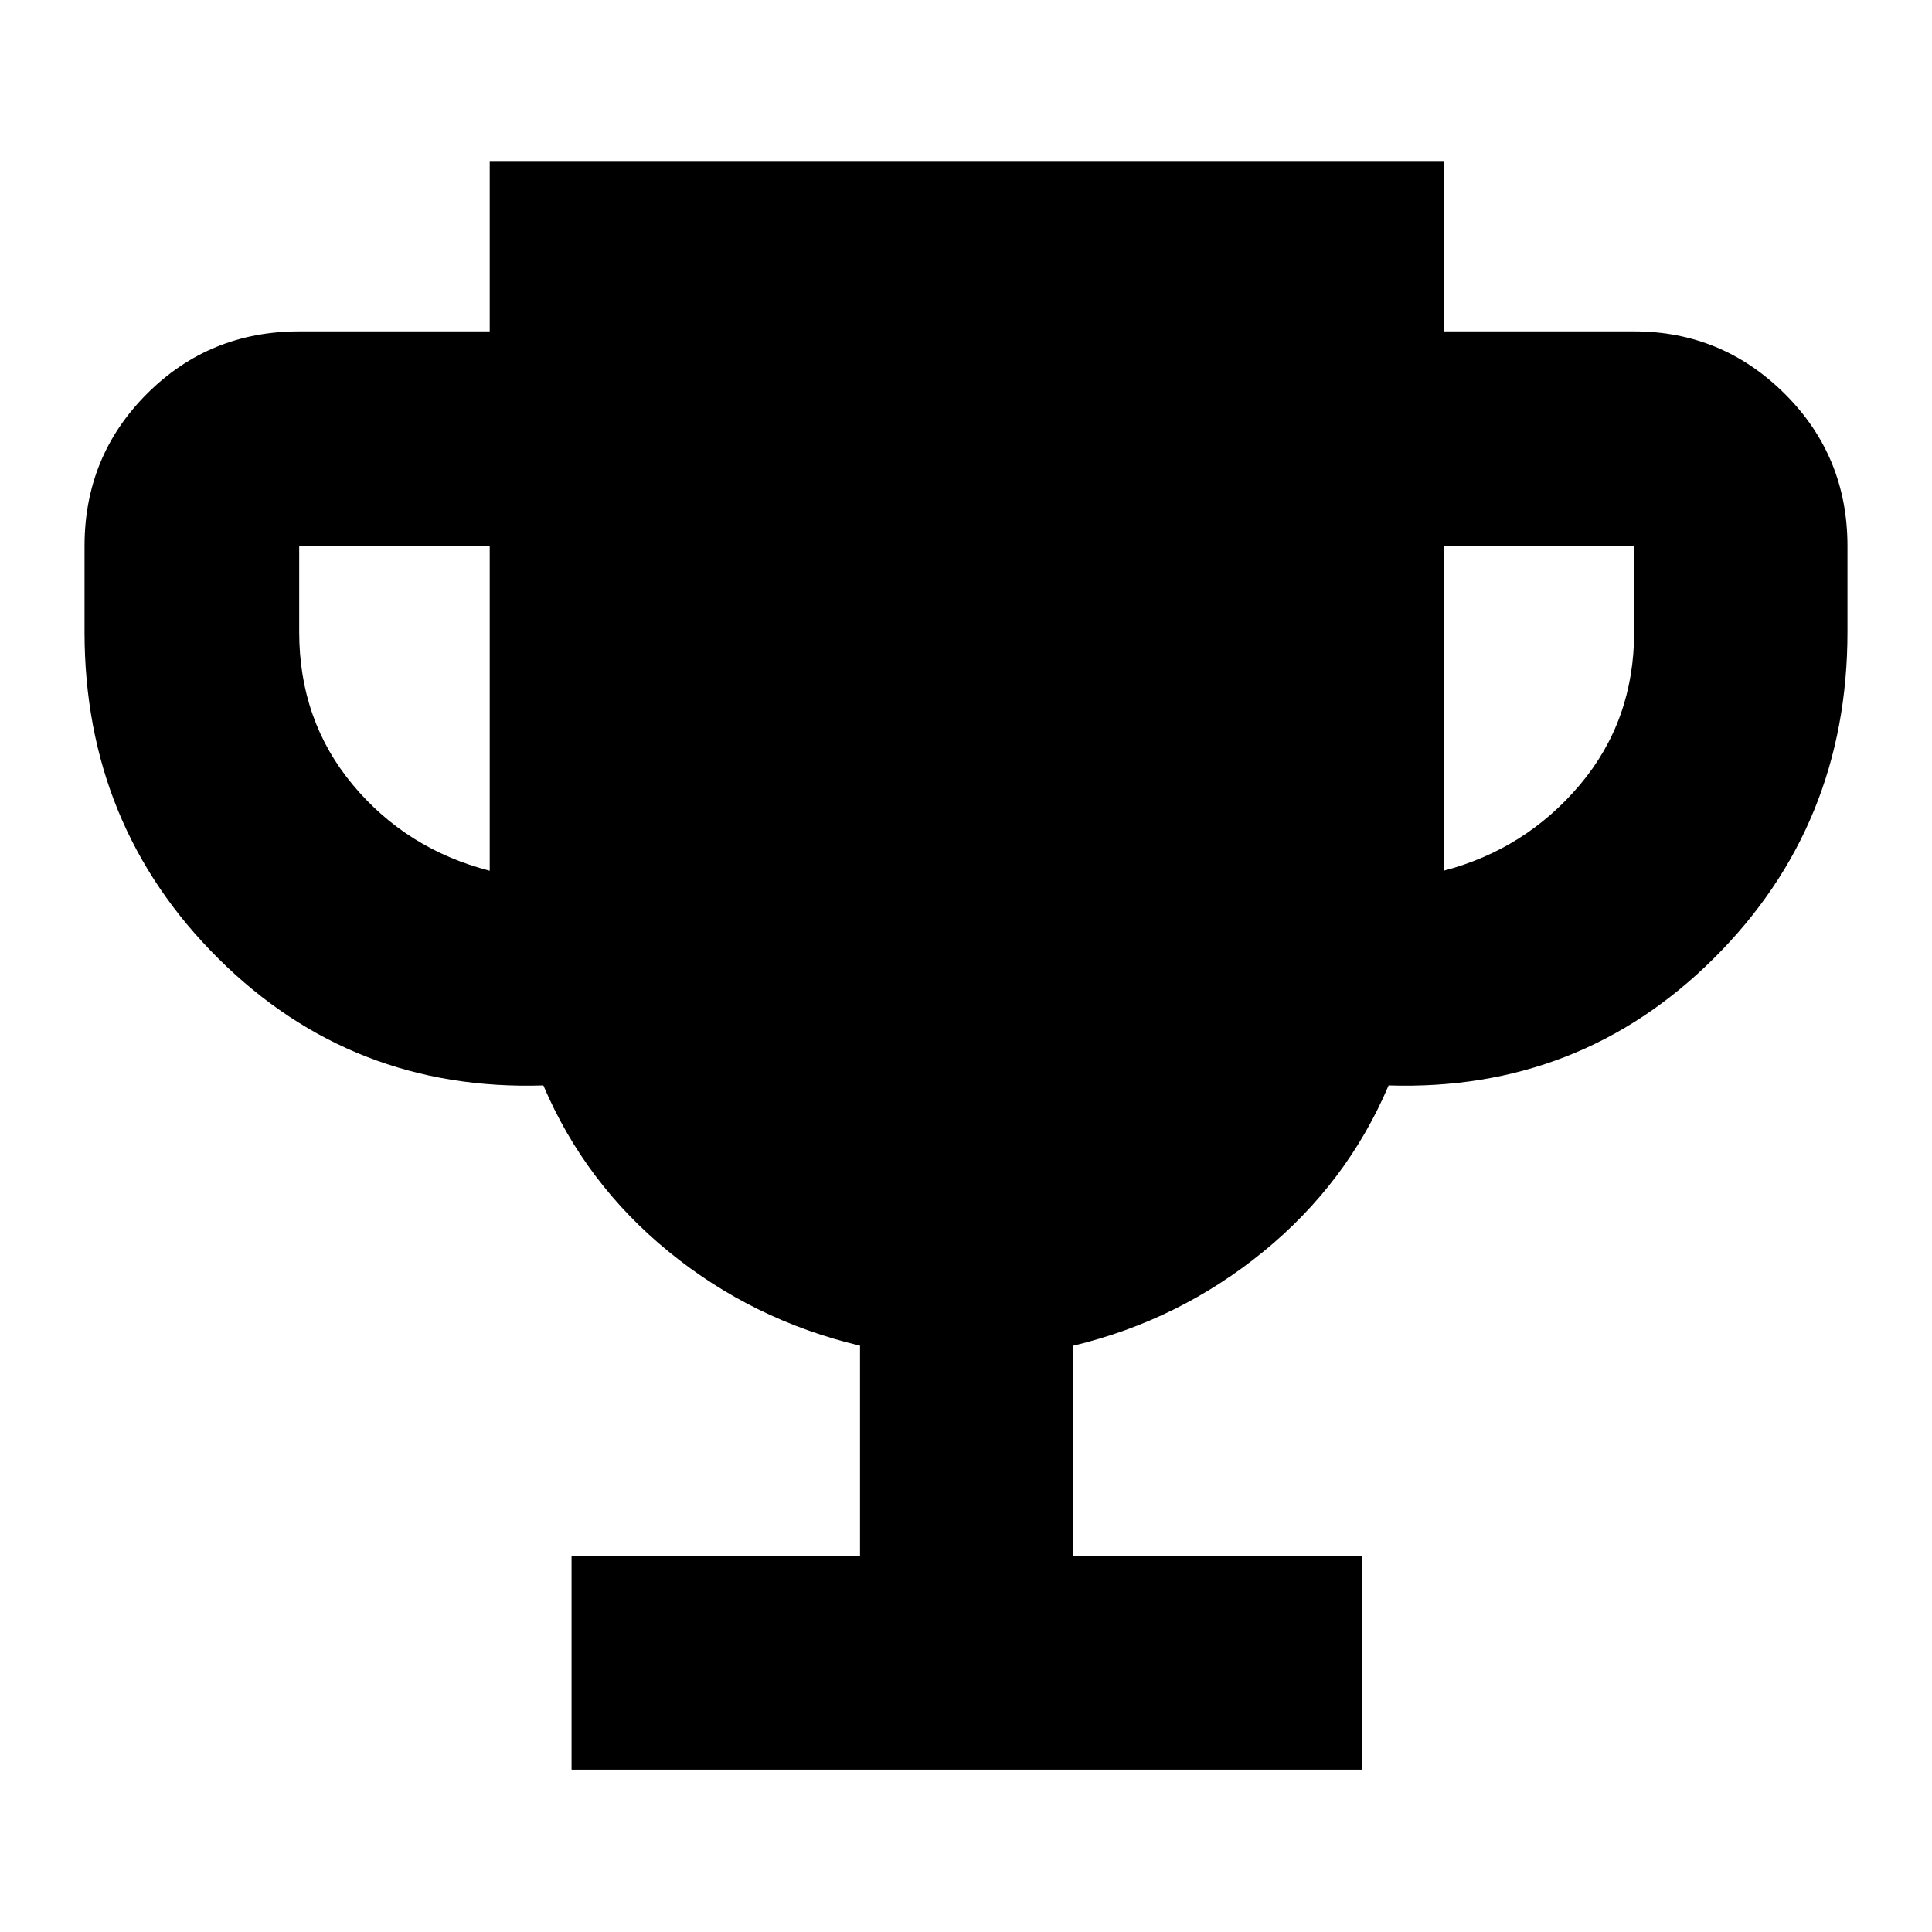
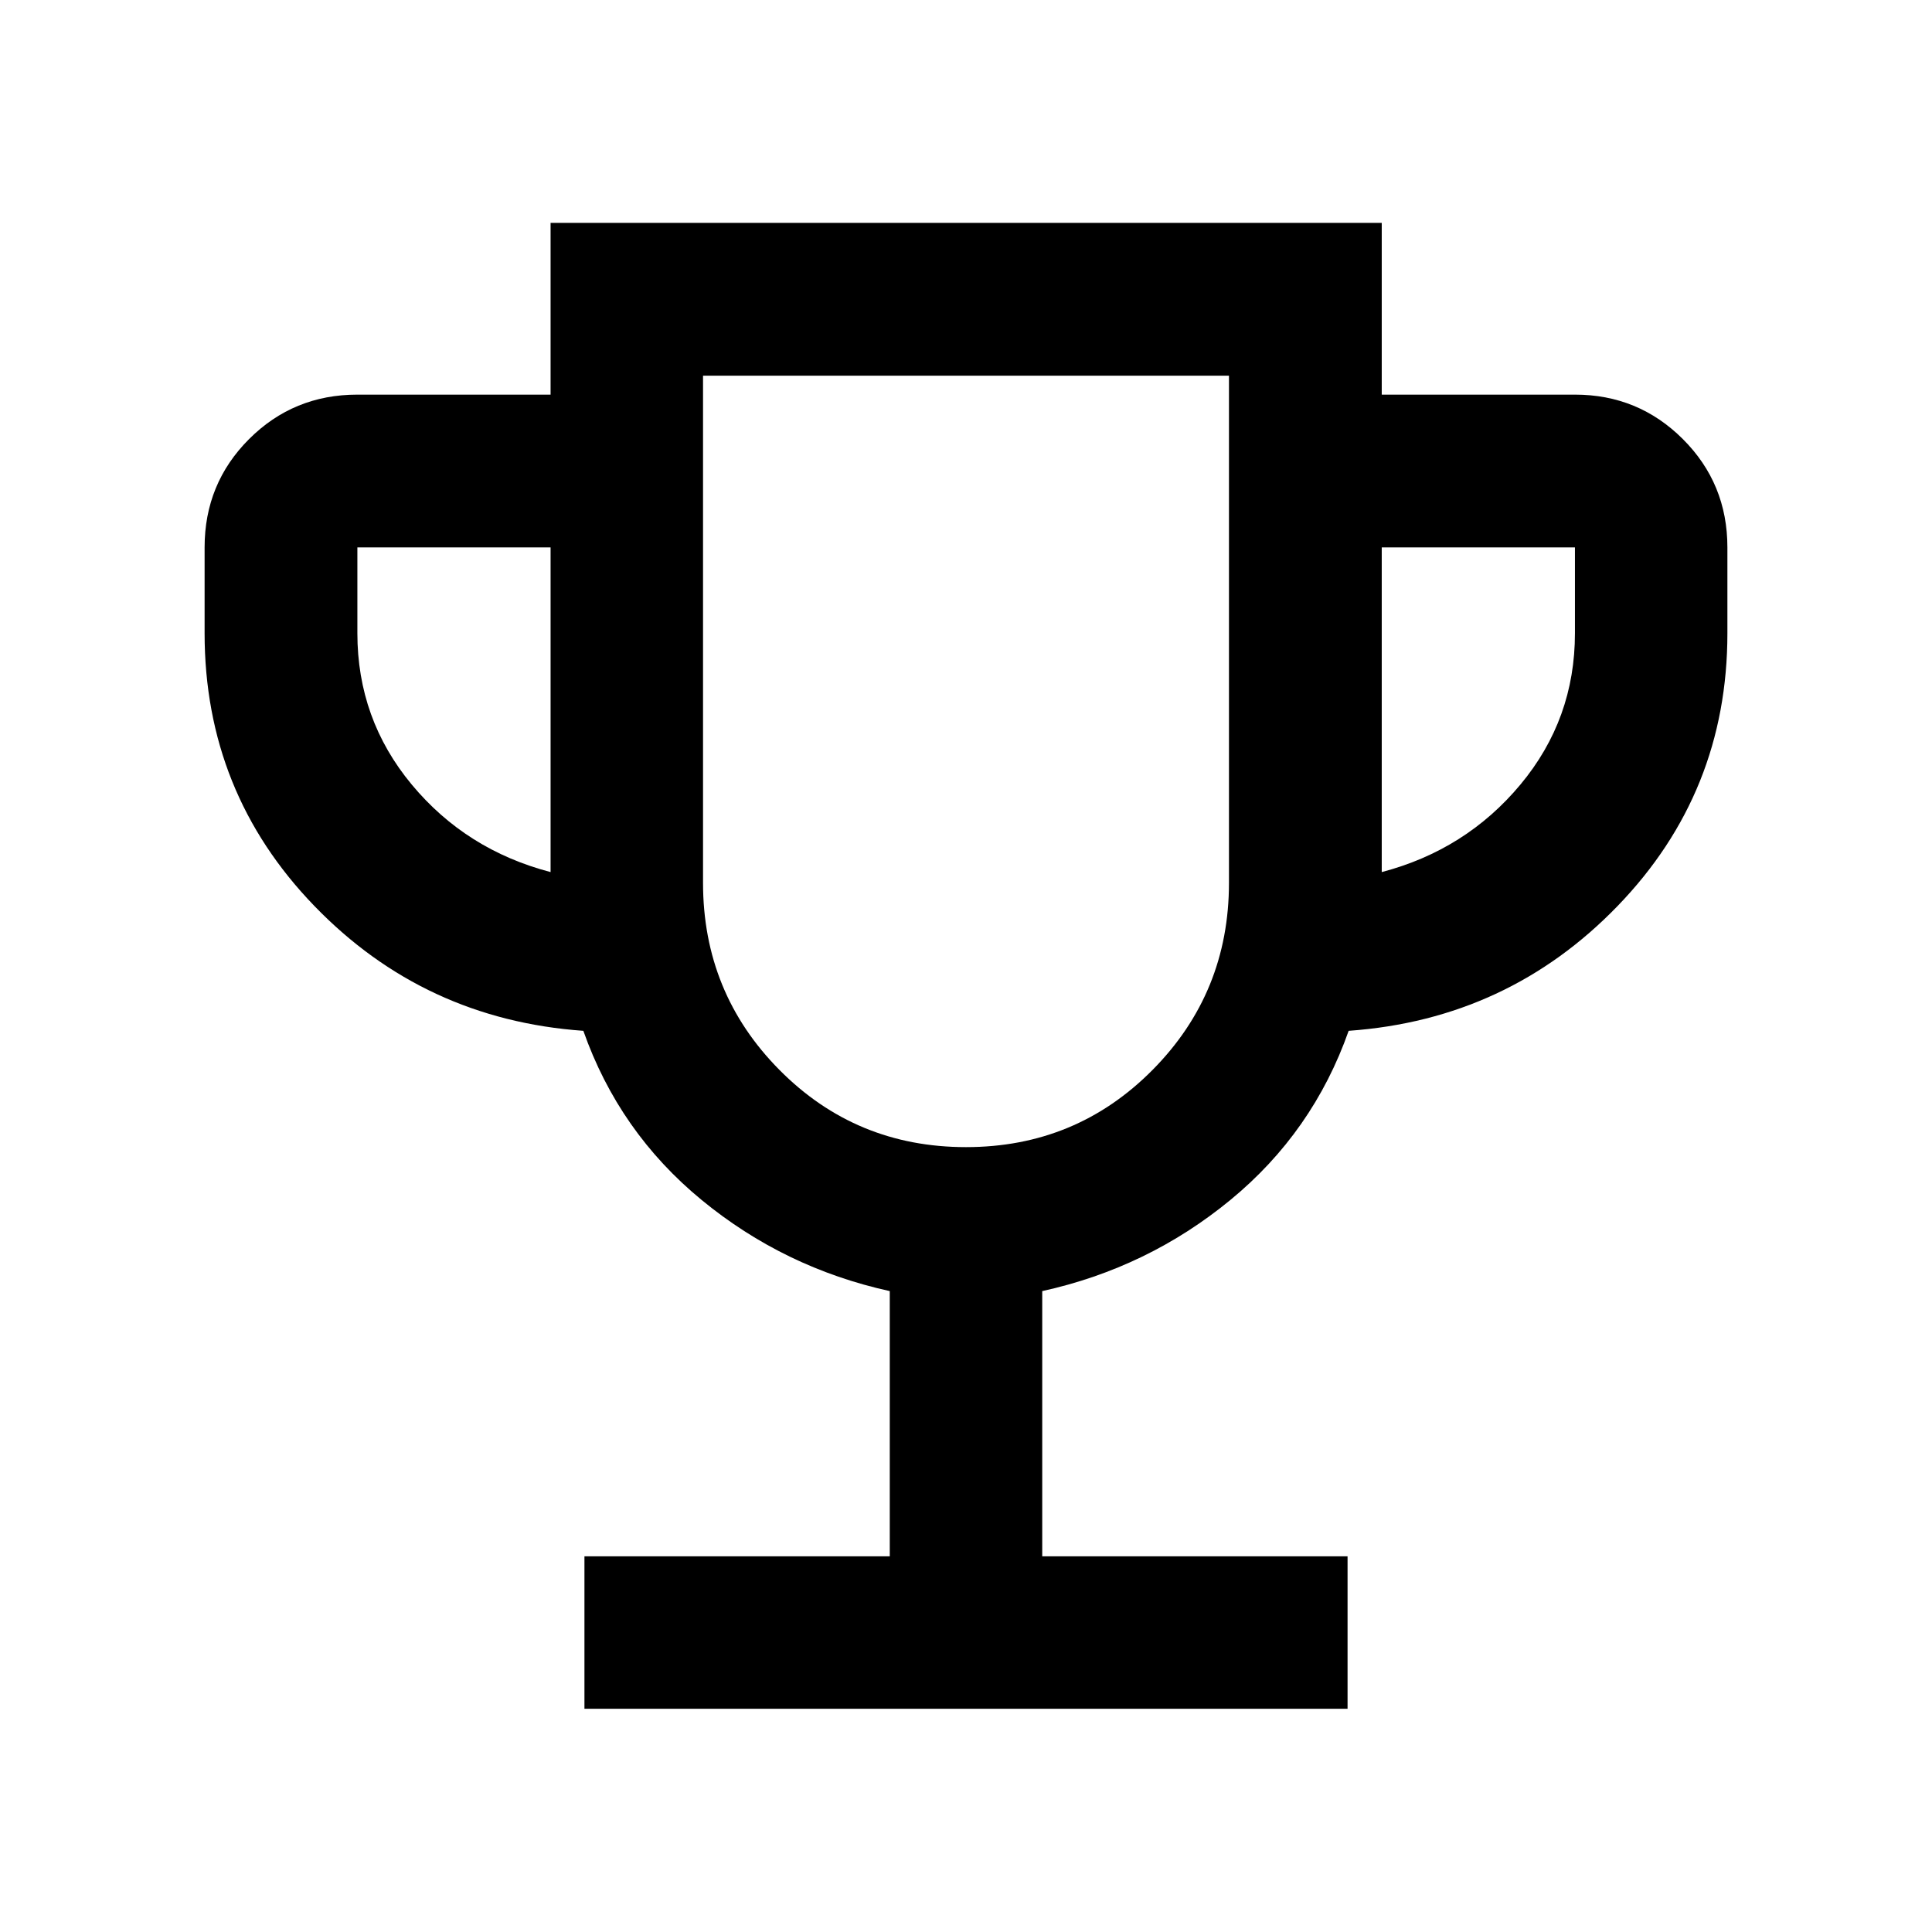
<svg xmlns="http://www.w3.org/2000/svg" height="40" viewBox="0 -960 960 960" width="40">
-   <path d="M284.001-80.667v-105.999h143.333v-104.668Q374-304 332.334-338.001q-41.667-34-62.334-82.667-94.999 3-161.499-63.043-66.5-66.042-66.5-162.289v-42.667q0-44.641 31.012-75.653 31.012-31.013 75.654-31.013h94.667v-84.666h473.999v84.666H812q43.666 0 74.833 31.013 31.166 31.012 31.166 75.653V-646q0 96.247-66.5 162.289-66.5 66.043-161.499 63.043-20.667 48.667-62.334 82.667Q586-304 533.333-291.334v104.668h143.333v105.999H284.001Zm-40.667-446.666v-161.334h-94.667V-646q0 44 26.666 76 26.667 32 68.001 42.667Zm473.999 0Q758-538 785-570t27-76v-42.667h-94.667v161.334Z" />
+   <path d="M290.406-110.913v-75.753h151.717v-131.79q-52.493-11.558-93.525-45.312-41.033-33.754-58.736-84.022-79.116-5.623-133.656-62.043-54.54-56.42-54.54-135.5V-688q0-31.726 22.094-53.82 22.093-22.093 53.819-22.093h96.001v-85.334h413v85.334h96q31.493 0 53.623 22.093 22.131 22.094 22.131 53.82v42.667q0 79.08-54.54 135.5T670.138-447.79q-17.703 50.268-58.736 84.022-41.032 33.754-93.525 45.312v131.79h151.717v75.753H290.406ZM273.58-526.667V-688h-96.001v42.667q0 42.666 27 75.166t69.001 43.5ZM480-390q54.667 0 92.667-38.333 38-38.334 38-93v-252.001H349.333v252.001q0 54.666 38 93Q425.333-390 480-390Zm206.58-136.667q41.841-11 68.92-43.5 27.08-32.5 27.08-75.166V-688h-96v161.333ZM480-582Z" />
</svg>
